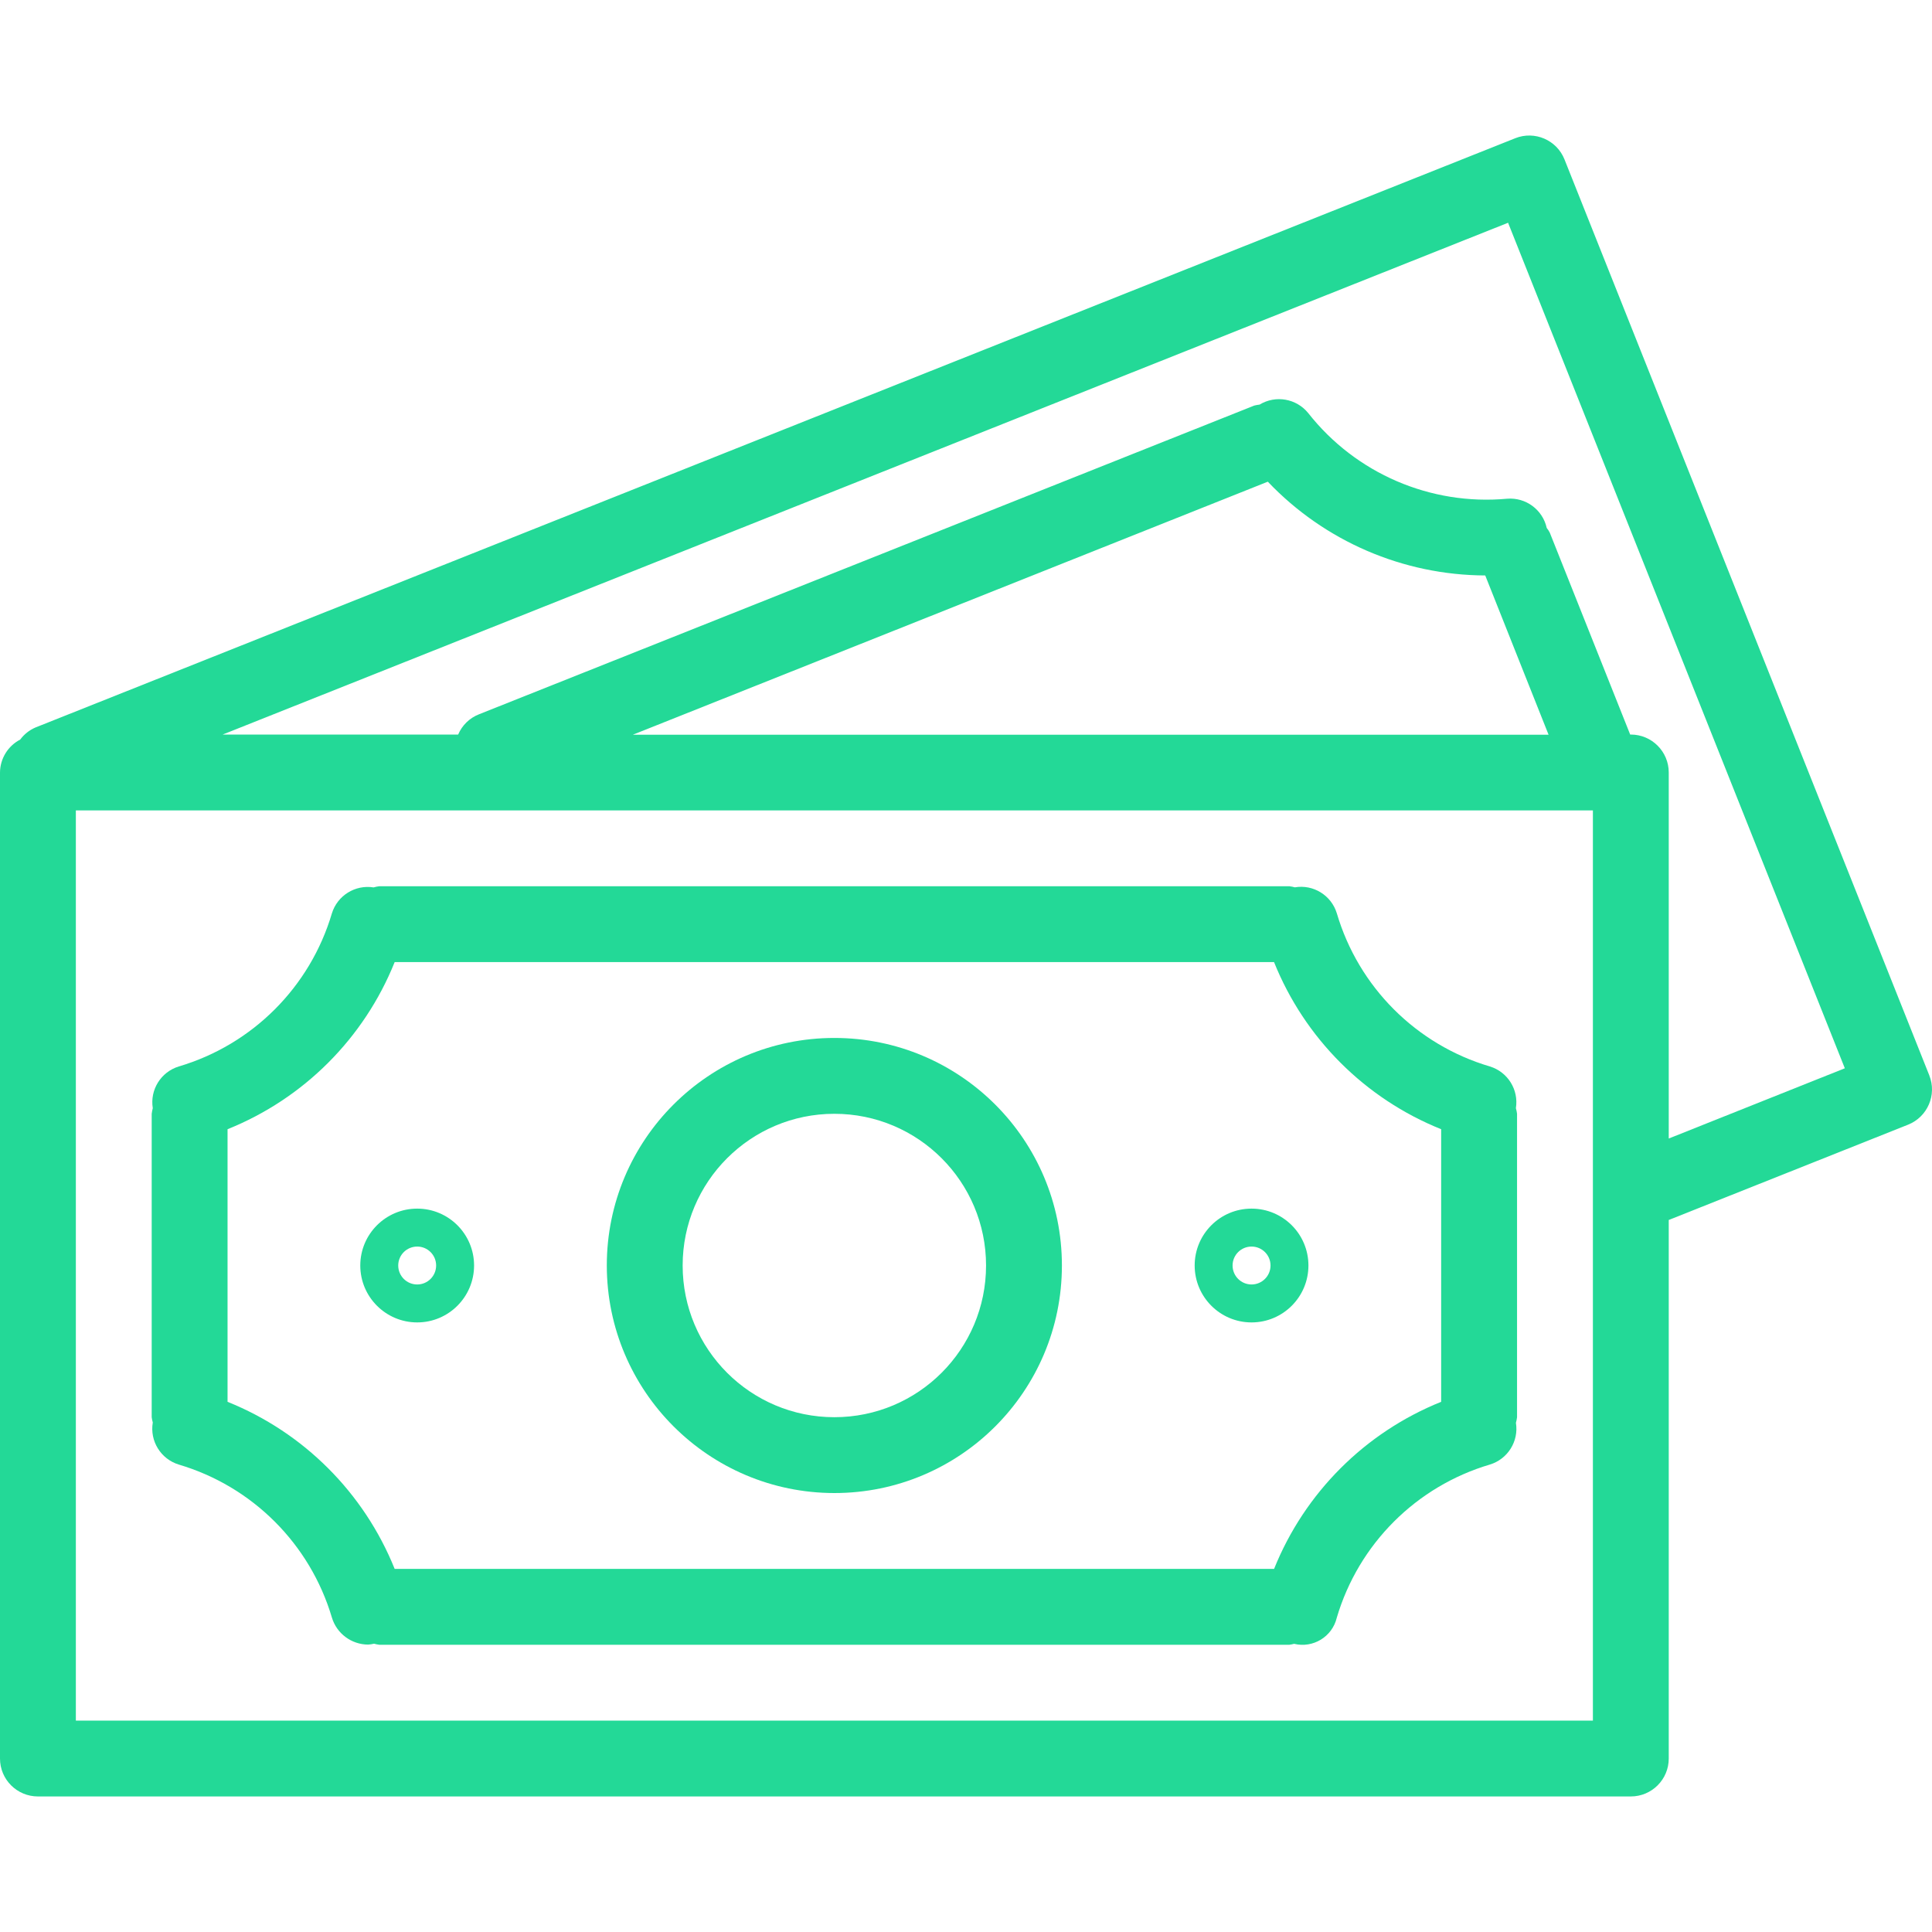
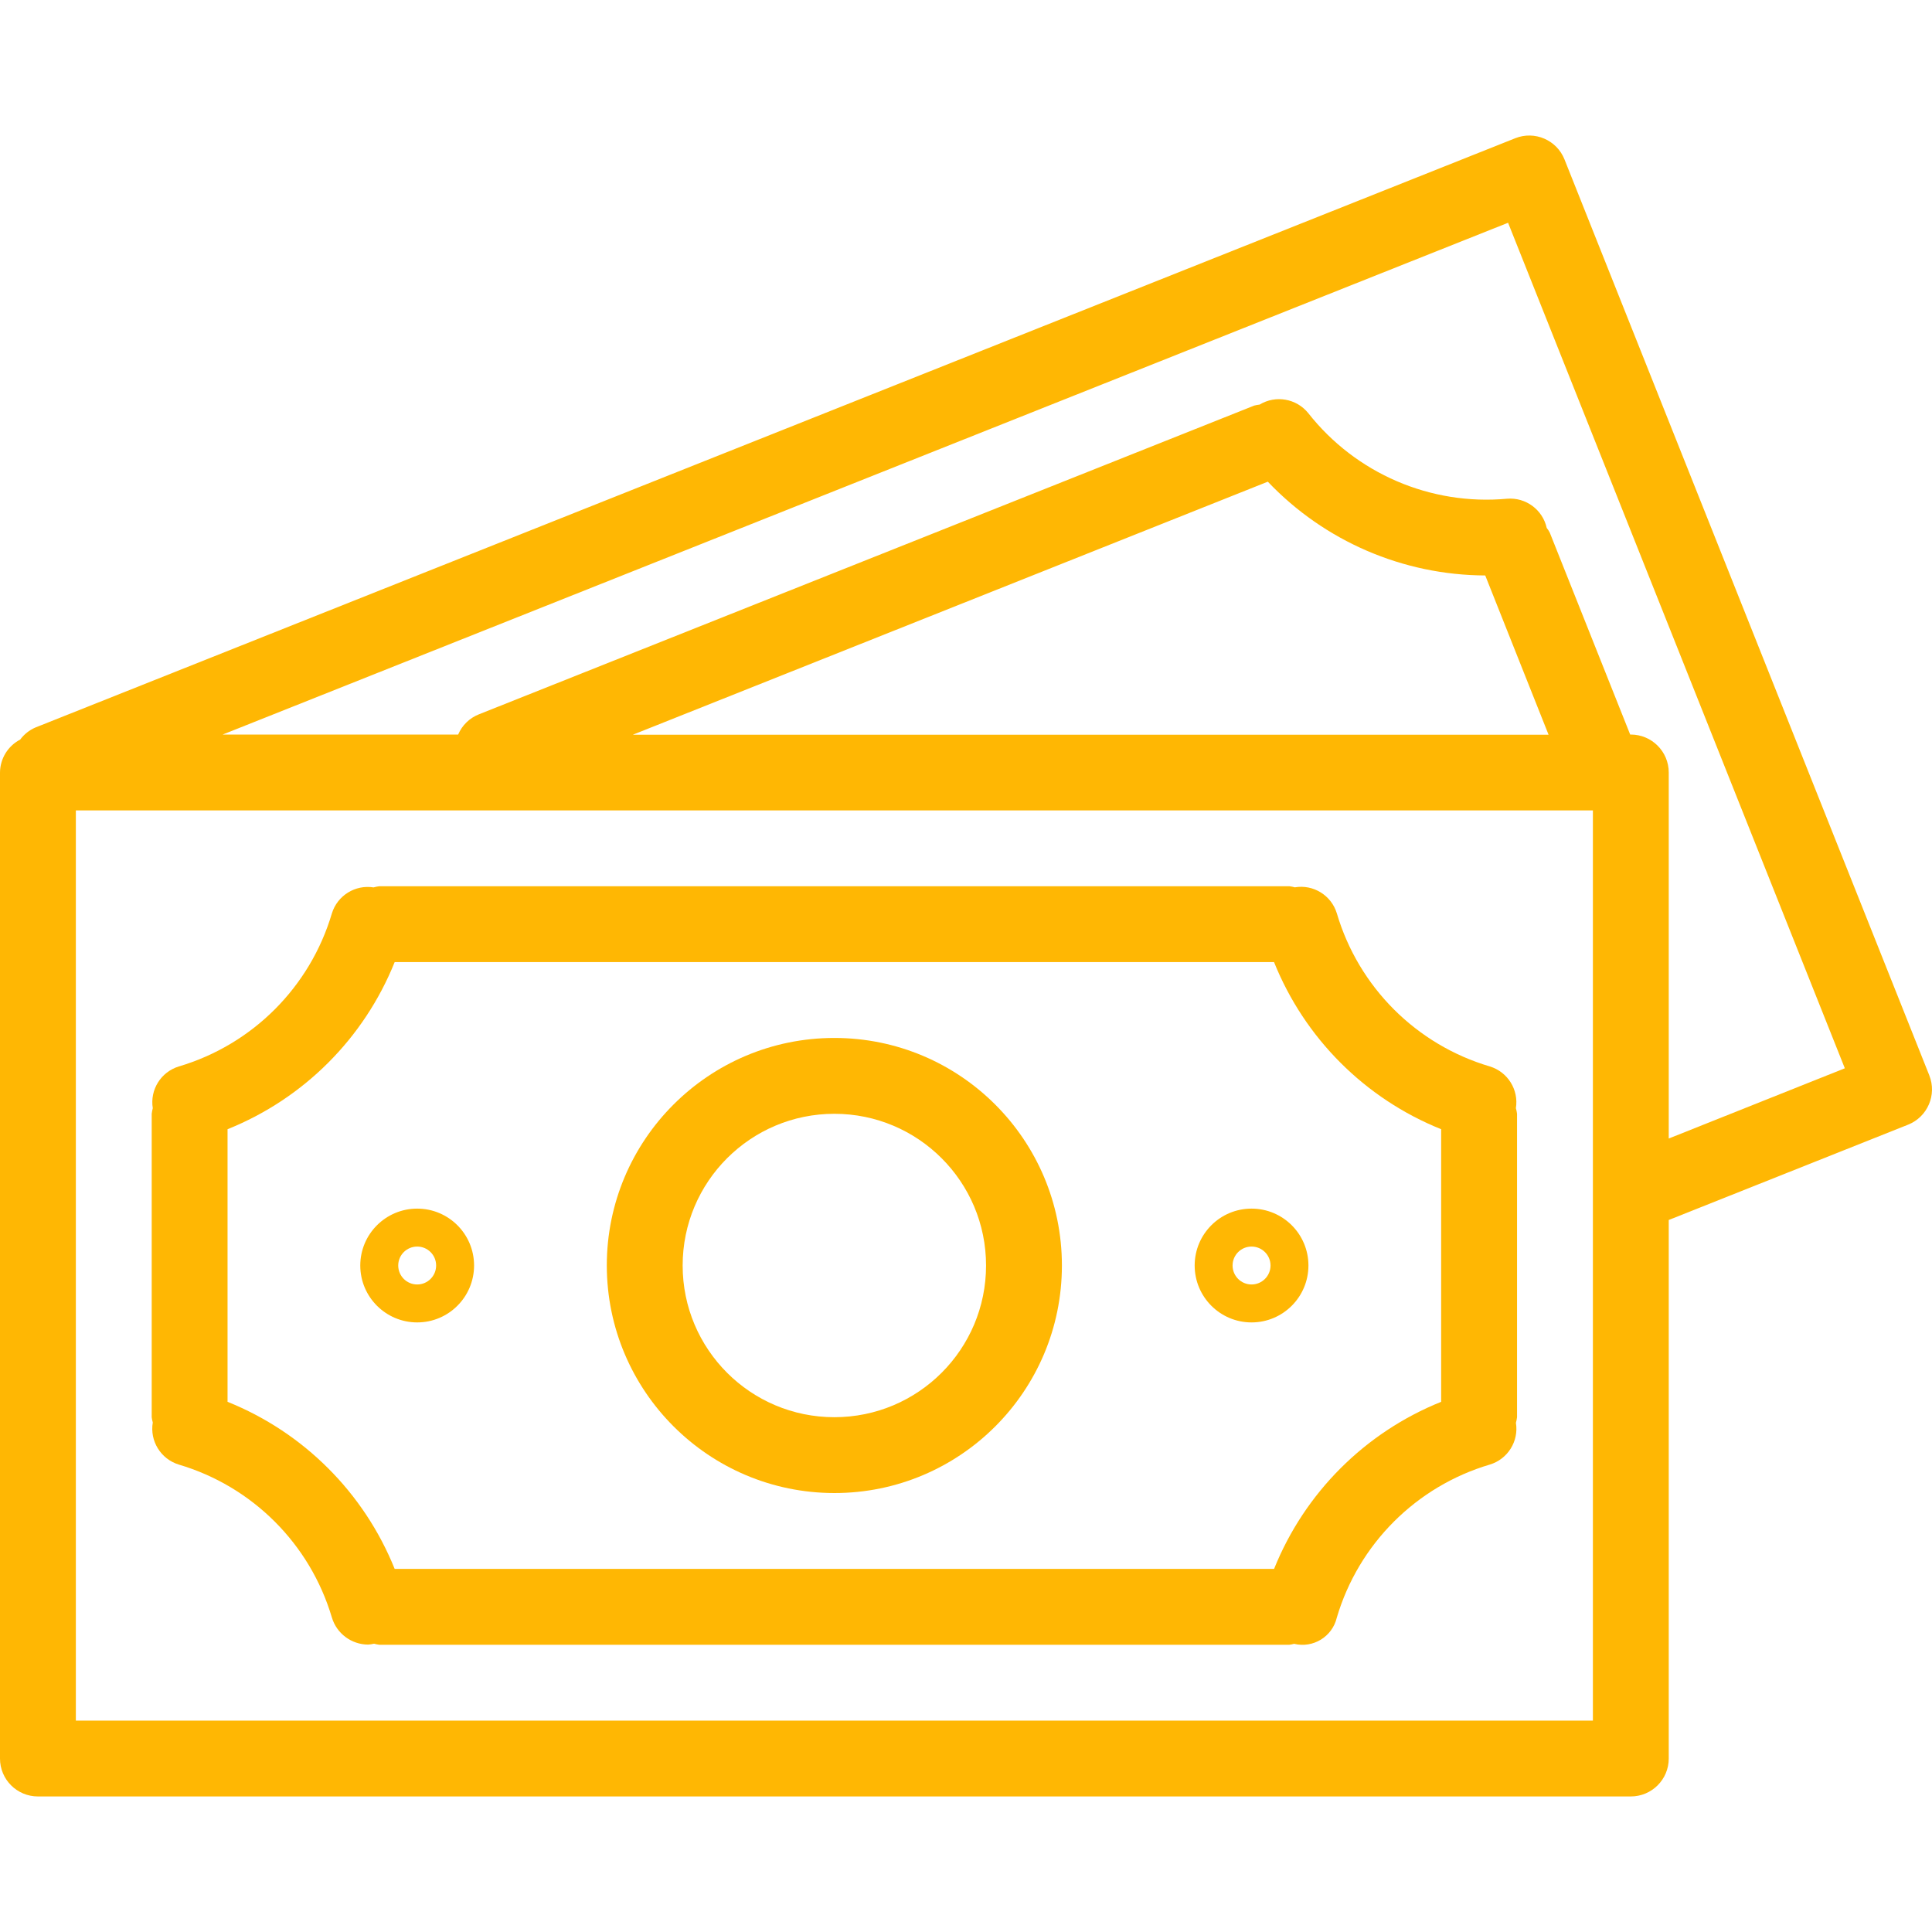
<svg xmlns="http://www.w3.org/2000/svg" width="50" height="50" viewBox="0 0 50 50" fill="none">
-   <path d="M49.93 27.831C49.93 27.83 49.93 27.83 49.93 27.83L40.489 4.126C40.289 3.623 39.718 3.377 39.215 3.577C39.214 3.577 39.214 3.578 39.213 3.578L0.916 18.828C0.76 18.895 0.624 19.003 0.523 19.14C0.205 19.305 0.003 19.633 0 19.992V45.511C0 46.053 0.439 46.492 0.982 46.492H42.205C42.747 46.492 43.187 46.053 43.187 45.511V31.573L49.382 29.106C49.885 28.905 50.131 28.334 49.93 27.831ZM41.224 44.529H1.963V20.973H41.224V44.529ZM16.377 19.015L32.811 12.466C34.278 14.008 36.31 14.884 38.438 14.893L40.077 19.015H16.377ZM43.187 29.465V19.992C43.187 19.45 42.747 19.01 42.205 19.01H42.189L40.109 13.787C40.087 13.743 40.06 13.701 40.029 13.663C39.924 13.19 39.486 12.867 39.003 12.907C37.023 13.088 35.087 12.254 33.857 10.691C33.551 10.313 33.014 10.219 32.598 10.471C32.551 10.476 32.505 10.485 32.46 10.496L12.396 18.486C12.153 18.581 11.959 18.77 11.857 19.01H5.763L39.029 5.765L47.744 27.647L43.187 29.465Z" fill="#23D997" />
-   <path d="M4.627 37.903C6.532 38.467 8.024 39.956 8.589 41.861C8.713 42.276 9.096 42.561 9.53 42.562C9.58 42.558 9.631 42.551 9.681 42.539C9.725 42.551 9.77 42.561 9.815 42.566H33.371C33.412 42.561 33.452 42.553 33.491 42.542C33.982 42.661 34.476 42.36 34.595 41.87C34.596 41.868 34.596 41.867 34.596 41.865C35.16 39.958 36.652 38.466 38.559 37.902C39.021 37.761 39.309 37.3 39.232 36.823C39.245 36.775 39.255 36.726 39.261 36.677V28.825C39.255 28.776 39.245 28.727 39.231 28.68C39.308 28.202 39.02 27.741 38.558 27.6C36.651 27.036 35.16 25.544 34.597 23.637C34.455 23.171 33.99 22.883 33.51 22.964C33.464 22.951 33.418 22.942 33.371 22.936H9.815C9.766 22.942 9.717 22.952 9.669 22.966C9.192 22.89 8.731 23.177 8.589 23.639C8.025 25.545 6.533 27.036 4.627 27.6C4.164 27.742 3.877 28.203 3.954 28.68C3.941 28.728 3.932 28.776 3.926 28.825V36.677C3.932 36.724 3.941 36.769 3.954 36.814C3.873 37.294 4.161 37.76 4.627 37.903ZM5.889 29.224C7.86 28.432 9.422 26.87 10.214 24.899H32.972C33.764 26.87 35.326 28.432 37.297 29.224V36.279C35.327 37.071 33.765 38.633 32.973 40.603H10.214C9.421 38.633 7.859 37.071 5.889 36.279V29.224Z" fill="#23D997" />
-   <path d="M21.593 38.64C24.846 38.64 27.482 36.004 27.482 32.751C27.482 29.499 24.846 26.862 21.593 26.862C18.341 26.862 15.704 29.499 15.704 32.751C15.707 36.002 18.342 38.637 21.593 38.64ZM21.593 28.825C23.762 28.825 25.519 30.583 25.519 32.751C25.519 34.92 23.762 36.677 21.593 36.677C19.425 36.677 17.667 34.92 17.667 32.751C17.667 30.583 19.425 28.825 21.593 28.825Z" fill="#23D997" />
-   <path d="M10.797 34.224C11.61 34.224 12.269 33.564 12.269 32.751C12.269 31.938 11.61 31.279 10.797 31.279C9.984 31.279 9.324 31.938 9.324 32.751C9.324 33.564 9.984 34.224 10.797 34.224ZM10.797 32.261C11.068 32.261 11.287 32.48 11.287 32.751C11.287 33.022 11.068 33.242 10.797 33.242C10.526 33.242 10.306 33.022 10.306 32.751C10.306 32.48 10.526 32.261 10.797 32.261Z" fill="#23D997" />
-   <path d="M32.39 34.224C33.203 34.224 33.862 33.564 33.862 32.751C33.862 31.938 33.203 31.279 32.39 31.279C31.577 31.279 30.918 31.938 30.918 32.751C30.918 33.564 31.577 34.224 32.39 34.224ZM32.39 32.261C32.661 32.261 32.881 32.48 32.881 32.751C32.881 33.022 32.661 33.242 32.39 33.242C32.119 33.242 31.899 33.022 31.899 32.751C31.899 32.48 32.119 32.261 32.39 32.261Z" fill="#23D997" />
+   <path d="M49.93 27.831C49.93 27.83 49.93 27.83 49.93 27.83L40.489 4.126C40.289 3.623 39.718 3.377 39.215 3.577C39.214 3.577 39.214 3.578 39.213 3.578L0.916 18.828C0.76 18.895 0.624 19.003 0.523 19.14C0.205 19.305 0.003 19.633 0 19.992V45.511C0 46.053 0.439 46.492 0.982 46.492H42.205C42.747 46.492 43.187 46.053 43.187 45.511V31.573L49.382 29.106C49.885 28.905 50.131 28.334 49.93 27.831ZM41.224 44.529H1.963V20.973H41.224V44.529ZM16.377 19.015L32.811 12.466C34.278 14.008 36.31 14.884 38.438 14.893L40.077 19.015H16.377ZM43.187 29.465V19.992C43.187 19.45 42.747 19.01 42.205 19.01H42.189L40.109 13.787C40.087 13.743 40.06 13.701 40.029 13.663C39.924 13.19 39.486 12.867 39.003 12.907C37.023 13.088 35.087 12.254 33.857 10.691C33.551 10.313 33.014 10.219 32.598 10.471C32.551 10.476 32.505 10.485 32.46 10.496L12.396 18.486C12.153 18.581 11.959 18.77 11.857 19.01H5.763L39.029 5.765L47.744 27.647L43.187 29.465Z" fill="#ffb703" />
+   <path d="M4.627 37.903C6.532 38.467 8.024 39.956 8.589 41.861C8.713 42.276 9.096 42.561 9.53 42.562C9.58 42.558 9.631 42.551 9.681 42.539C9.725 42.551 9.77 42.561 9.815 42.566H33.371C33.412 42.561 33.452 42.553 33.491 42.542C33.982 42.661 34.476 42.36 34.595 41.87C34.596 41.868 34.596 41.867 34.596 41.865C35.16 39.958 36.652 38.466 38.559 37.902C39.021 37.761 39.309 37.3 39.232 36.823C39.245 36.775 39.255 36.726 39.261 36.677V28.825C39.255 28.776 39.245 28.727 39.231 28.68C39.308 28.202 39.02 27.741 38.558 27.6C36.651 27.036 35.16 25.544 34.597 23.637C34.455 23.171 33.99 22.883 33.51 22.964C33.464 22.951 33.418 22.942 33.371 22.936H9.815C9.766 22.942 9.717 22.952 9.669 22.966C9.192 22.89 8.731 23.177 8.589 23.639C8.025 25.545 6.533 27.036 4.627 27.6C4.164 27.742 3.877 28.203 3.954 28.68C3.941 28.728 3.932 28.776 3.926 28.825V36.677C3.932 36.724 3.941 36.769 3.954 36.814C3.873 37.294 4.161 37.76 4.627 37.903ZM5.889 29.224C7.86 28.432 9.422 26.87 10.214 24.899H32.972C33.764 26.87 35.326 28.432 37.297 29.224V36.279C35.327 37.071 33.765 38.633 32.973 40.603H10.214C9.421 38.633 7.859 37.071 5.889 36.279V29.224Z" fill="#ffb703" />
+   <path d="M21.593 38.64C24.846 38.64 27.482 36.004 27.482 32.751C27.482 29.499 24.846 26.862 21.593 26.862C18.341 26.862 15.704 29.499 15.704 32.751C15.707 36.002 18.342 38.637 21.593 38.64ZM21.593 28.825C23.762 28.825 25.519 30.583 25.519 32.751C25.519 34.92 23.762 36.677 21.593 36.677C19.425 36.677 17.667 34.92 17.667 32.751C17.667 30.583 19.425 28.825 21.593 28.825Z" fill="#ffb703" />
+   <path d="M10.797 34.224C11.61 34.224 12.269 33.564 12.269 32.751C12.269 31.938 11.61 31.279 10.797 31.279C9.984 31.279 9.324 31.938 9.324 32.751C9.324 33.564 9.984 34.224 10.797 34.224ZM10.797 32.261C11.068 32.261 11.287 32.48 11.287 32.751C11.287 33.022 11.068 33.242 10.797 33.242C10.526 33.242 10.306 33.022 10.306 32.751C10.306 32.48 10.526 32.261 10.797 32.261Z" fill="#ffb703" />
+   <path d="M32.39 34.224C33.203 34.224 33.862 33.564 33.862 32.751C33.862 31.938 33.203 31.279 32.39 31.279C31.577 31.279 30.918 31.938 30.918 32.751C30.918 33.564 31.577 34.224 32.39 34.224ZM32.39 32.261C32.661 32.261 32.881 32.48 32.881 32.751C32.881 33.022 32.661 33.242 32.39 33.242C32.119 33.242 31.899 33.022 31.899 32.751C31.899 32.48 32.119 32.261 32.39 32.261Z" fill="#ffb703" />
</svg>
